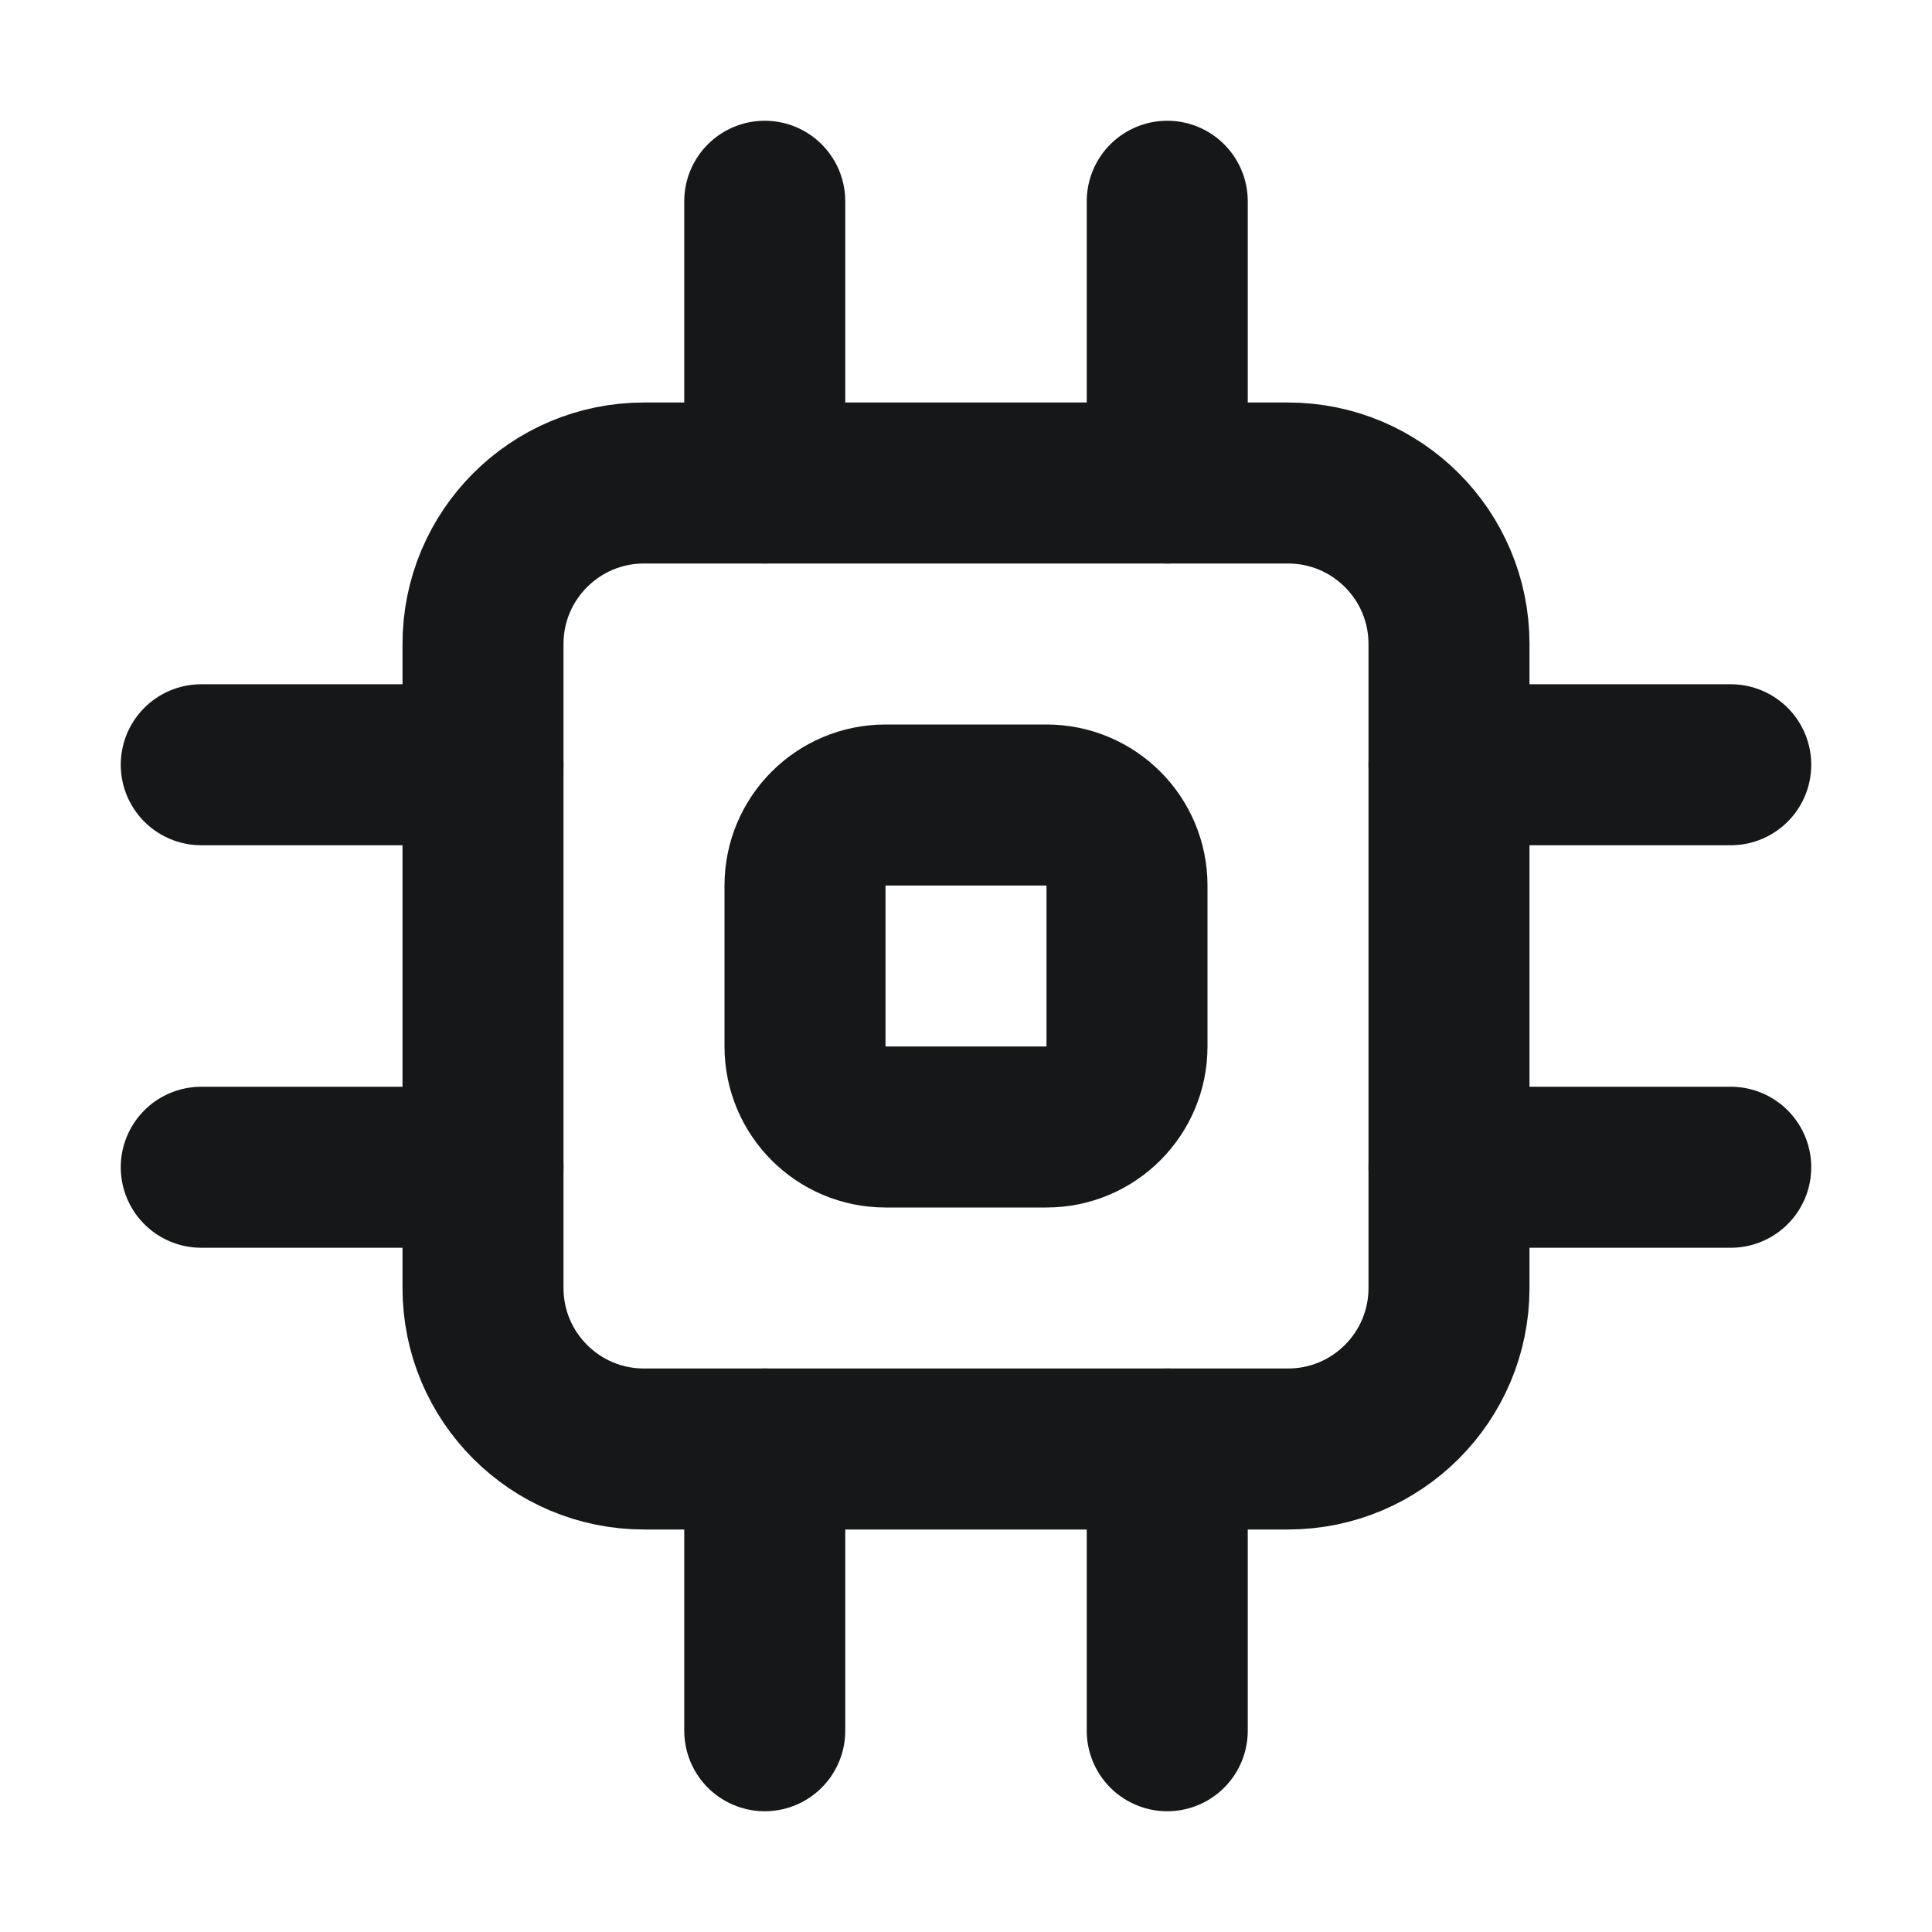
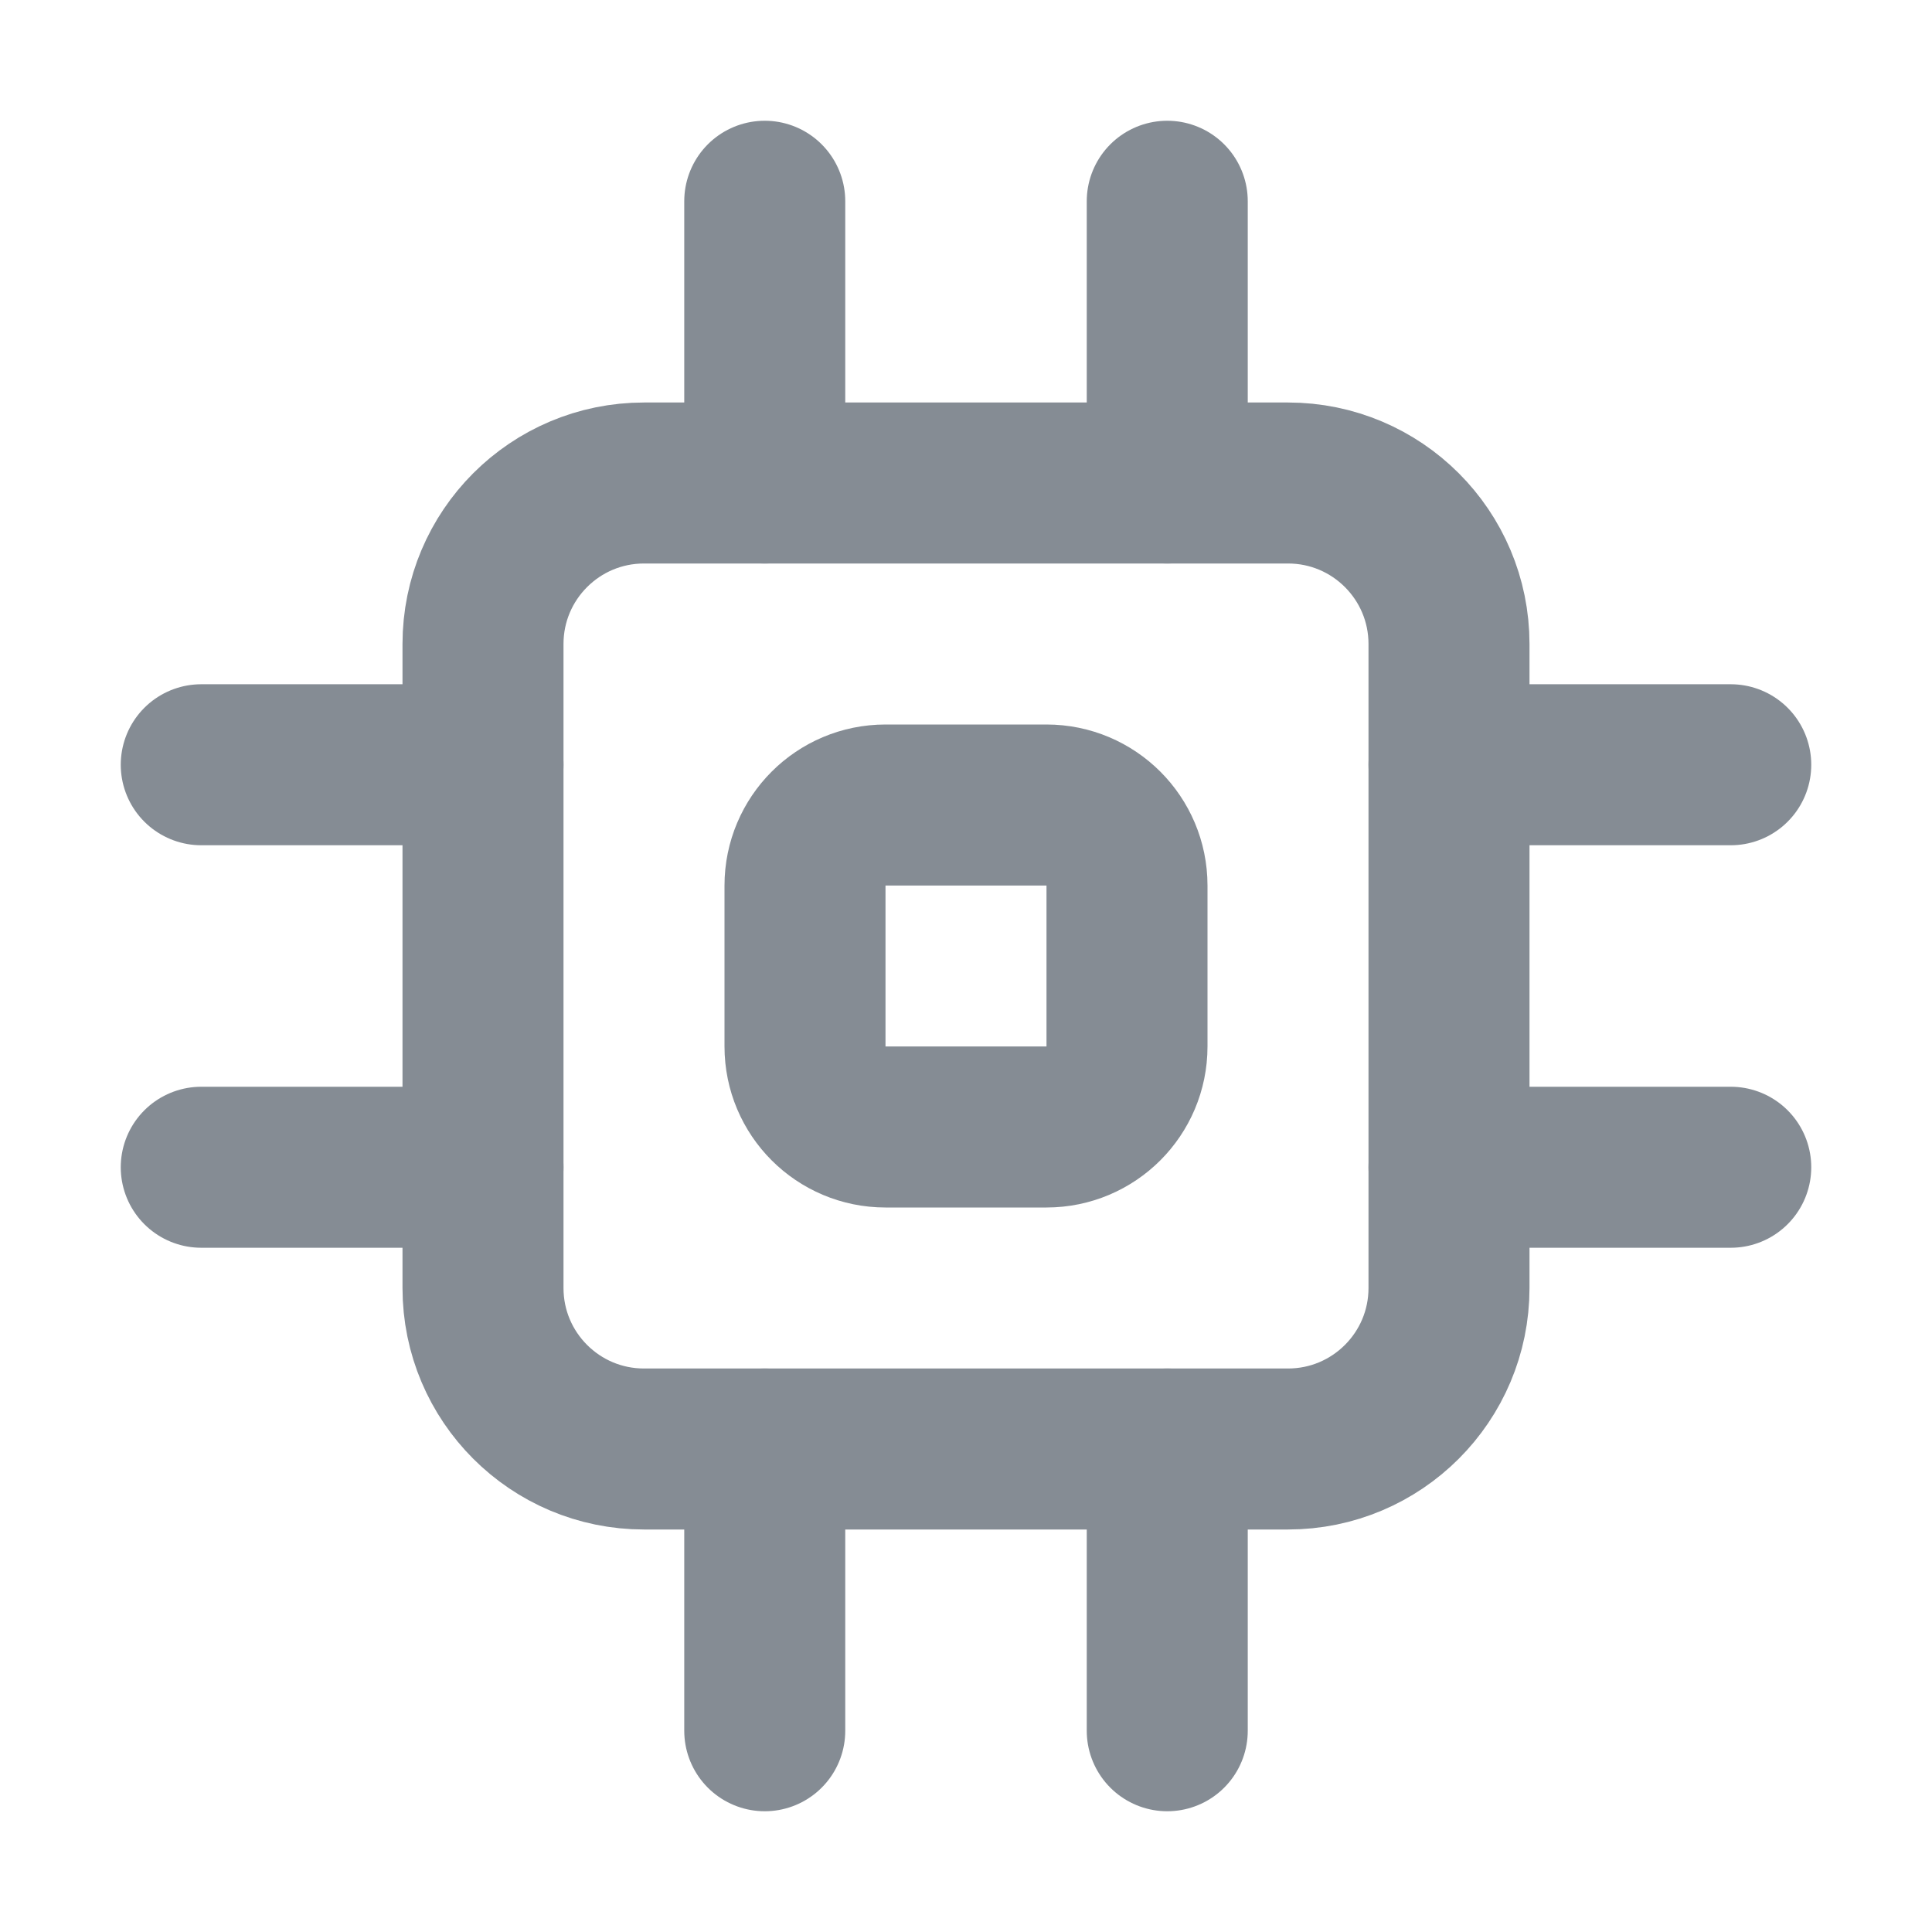
<svg xmlns="http://www.w3.org/2000/svg" width="24" height="24" viewBox="0 0 24 24" fill="none">
-   <g fill="none" stroke="#161719" stroke-width="2" stroke-linecap="round" stroke-linejoin="round">
+   <g fill="none" stroke="#858C94" stroke-width="2" stroke-linecap="round" stroke-linejoin="round">
    <path d="M8,6H16A2,2 0 0 1 18,8V16A2,2 0 0 1 16,18H8A2,2 0 0 1 6,16V8A2,2 0 0 1 8,6Z" />
    <path d="M11,10H13A1,1 0 0 1 14,11V13A1,1 0 0 1 13,14H11A1,1 0 0 1 10,13V11A1,1 0 0 1 11,10Z" />
    <path d="M2.5,9.5H6M2.5,14.5H6M18,9.5H21.5M18,14.5H21.5M9.5,2.5V6M14.5,2.5V6M9.5,18V21.5M14.5,18V21.5" />
  </g>
</svg>
